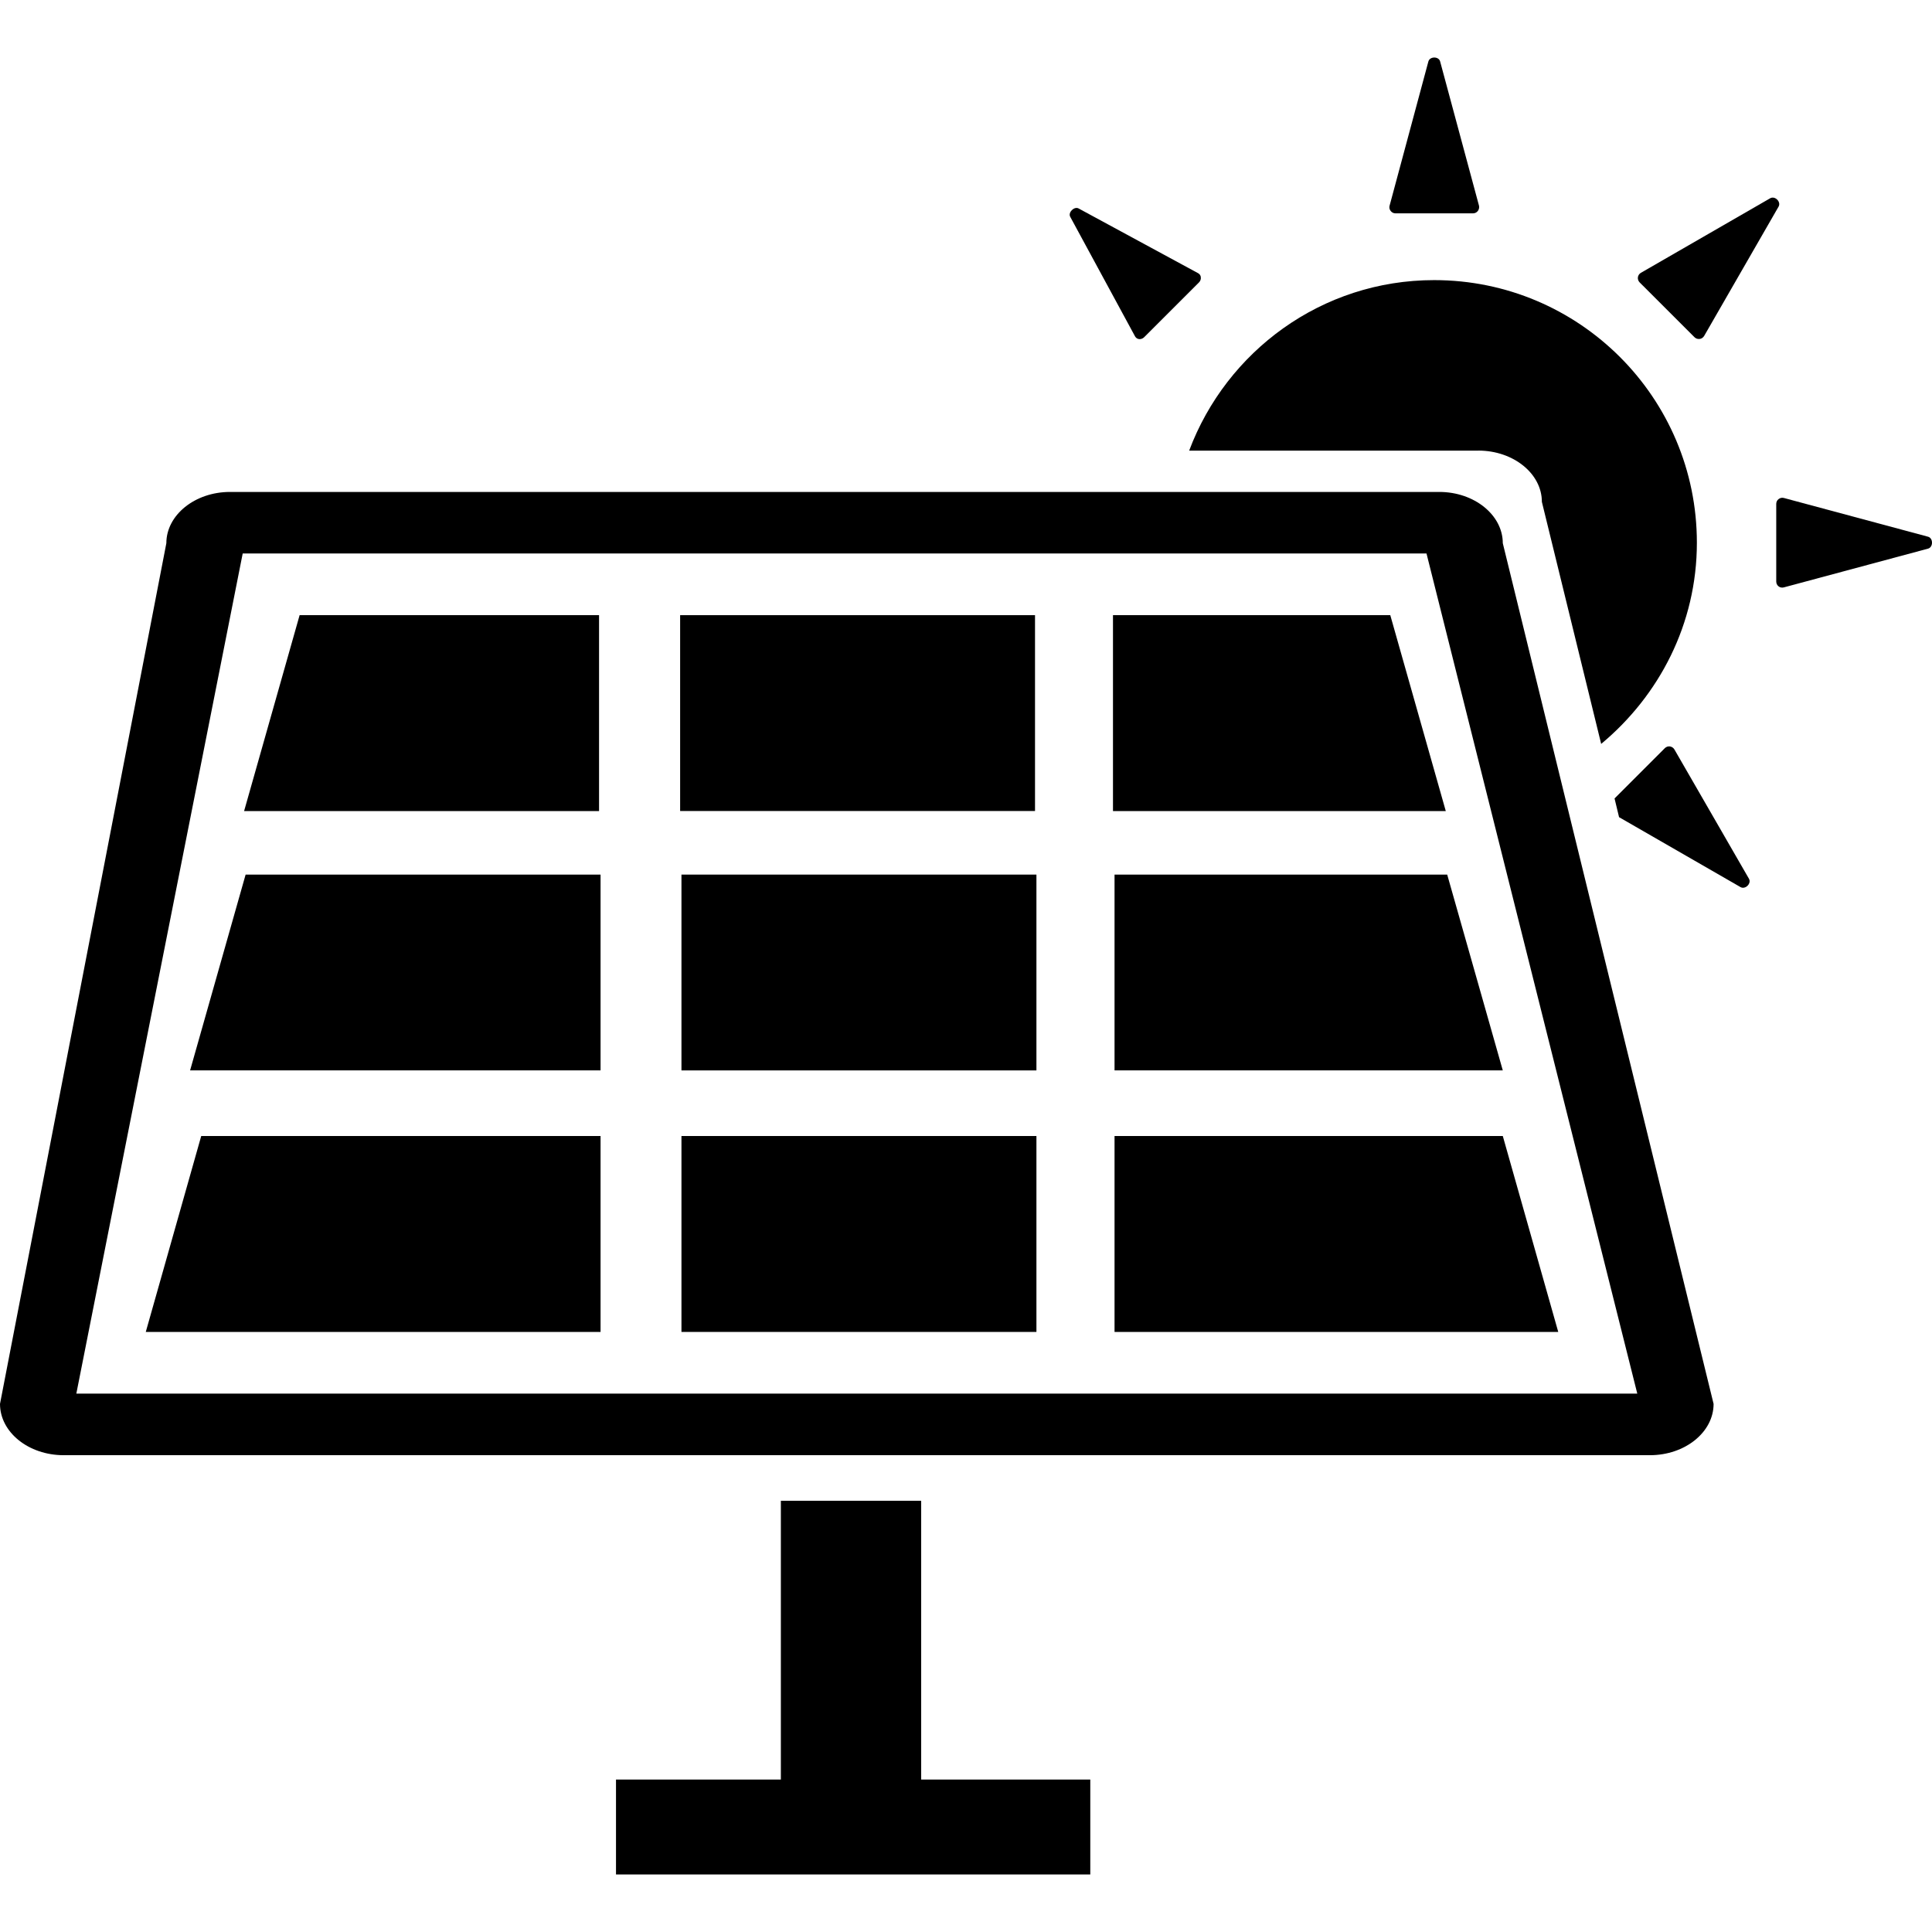
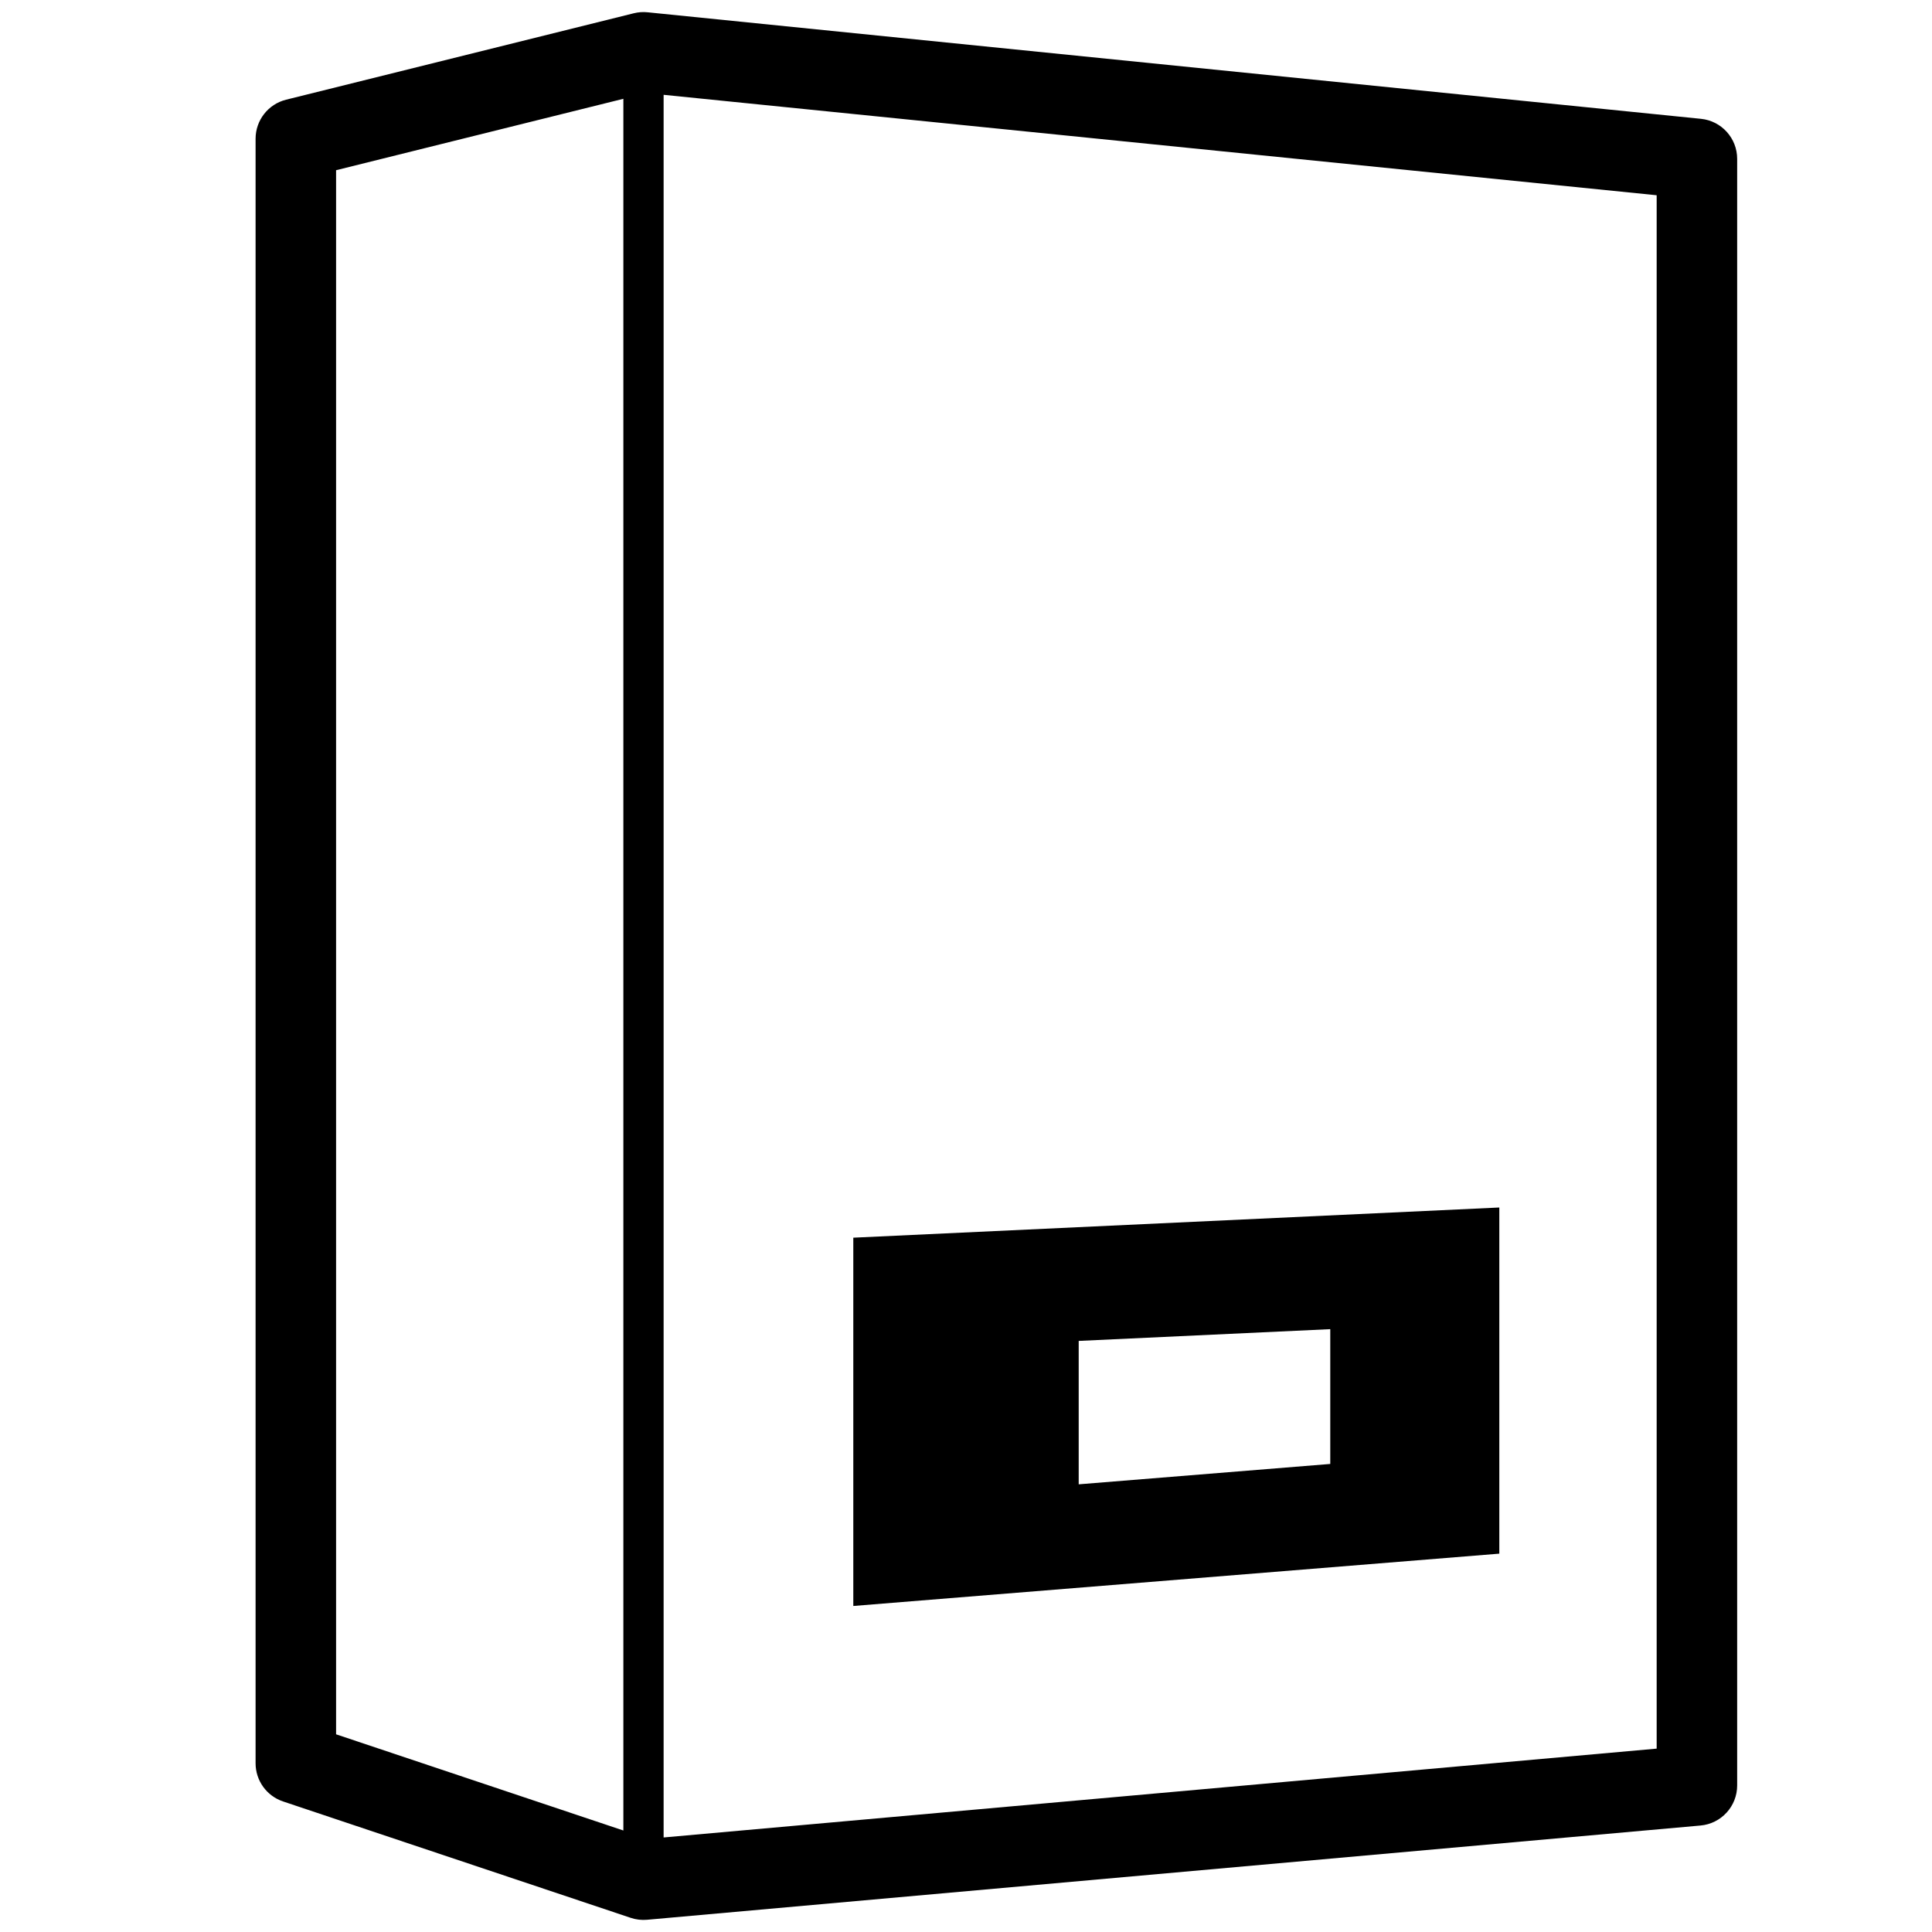
- <svg xmlns="http://www.w3.org/2000/svg" version="1.1" id="Capa_1" x="0px" y="0px" width="106.583px" height="106.583px" viewBox="0 0 106.583 106.583" style="enable-background:new 0 0 106.583 106.583;" xml:space="preserve">
-   <g>
-     <g>
-       <polygon points="61.4,33.937 61.4,44.745 79.76,44.745 76.698,33.937   " />
-       <polygon points="61.486,59.051 82.905,59.051 79.838,48.249 61.486,48.249   " />
-       <path d="M79.401,27.139H12.688c-1.934,0-3.511,1.273-3.511,2.828L0,77.449c0,1.561,1.572,2.83,3.511,2.83h5.314h4.603h65.575    h4.292h7.727c1.938,0,3.512-1.27,3.512-2.83L82.905,29.967C82.905,28.412,81.334,27.139,79.401,27.139z M4.211,76.883    l9.178-46.348h65.307l11.629,46.348H4.211z" />
-       <polygon points="33.048,33.937 16.529,33.937 13.466,44.745 33.048,44.745   " />
-       <rect x="37.521" y="33.937" width="19.578" height="10.804" />
-       <polygon points="10.487,59.051 33.131,59.051 33.131,48.249 13.55,48.249   " />
-       <rect x="37.594" y="48.249" width="19.583" height="10.803" />
-       <polygon points="8.042,73.479 33.131,73.479 33.131,62.671 11.101,62.671   " />
-       <rect x="37.594" y="62.671" width="19.583" height="10.808" />
-       <polygon points="61.486,62.671 61.486,73.479 85.964,73.479 82.905,62.671   " />
-       <polygon points="50.819,82.793 43.078,82.793 43.078,98.173 33.983,98.173 33.983,103.409 60.148,103.409 60.148,98.173     50.819,98.173   " />
-       <path d="M81.557,24.858c1.93,0,3.504,1.268,3.504,2.829l3.271,13.352c3.196-2.658,5.28-6.617,5.28-11.099    c0-8.001-6.484-14.487-14.492-14.487c-6.205,0-11.461,3.925-13.518,9.409h15.954V24.858z" />
-       <path d="M106.368,29.61l-7.953-2.137c-0.1-0.029-0.213-0.007-0.295,0.06c-0.085,0.063-0.13,0.161-0.13,0.269v4.276    c0,0.104,0.045,0.207,0.13,0.27c0.082,0.067,0.195,0.084,0.295,0.055l7.953-2.137C106.655,30.185,106.655,29.69,106.368,29.61z" />
-       <path d="M76.981,11.77h4.281c0.106,0,0.205-0.049,0.268-0.133c0.062-0.083,0.085-0.19,0.062-0.291l-2.143-7.952    c-0.075-0.294-0.571-0.294-0.65,0l-2.139,7.952c-0.03,0.101-0.007,0.21,0.059,0.291C76.78,11.721,76.882,11.77,76.981,11.77z" />
-       <path d="M93.48,18.603c0.075,0.074,0.178,0.11,0.284,0.096c0.099-0.01,0.194-0.073,0.249-0.166l4.106-7.134    c0.151-0.264-0.198-0.614-0.465-0.46l-7.129,4.111c-0.089,0.048-0.153,0.144-0.167,0.245c-0.014,0.104,0.023,0.21,0.096,0.284    L93.48,18.603z" />
-       <path d="M92.371,41.343c-0.051-0.087-0.144-0.15-0.243-0.164c-0.105-0.016-0.208,0.021-0.283,0.094l-2.775,2.775l0.249,1.033    l6.701,3.858c0.264,0.15,0.616-0.2,0.465-0.462L92.371,41.343z" />
-       <path d="M62.848,18.708c0.096,0.007,0.201-0.032,0.273-0.106l3.025-3.023c0.071-0.074,0.113-0.176,0.099-0.277    c0-0.097-0.062-0.181-0.144-0.228L59.504,11.5c-0.239-0.13-0.596,0.217-0.462,0.462l3.576,6.596    C62.67,18.649,62.749,18.698,62.848,18.708z" />
-     </g>
-   </g>
-   <g>
- </g>
-   <g>
- </g>
-   <g>
- </g>
-   <g>
- </g>
-   <g>
- </g>
-   <g>
- </g>
-   <g>
- </g>
-   <g>
- </g>
-   <g>
- </g>
-   <g>
- </g>
-   <g>
- </g>
-   <g>
- </g>
-   <g>
- </g>
-   <g>
- </g>
-   <g>
- </g>
+ <svg xmlns="http://www.w3.org/2000/svg" height="960" viewBox="0 0 960 960" width="960">
+   <path d="m314.925 6.591c2.234-.555 4.547-.721 6.837-.489l523.439 52.941c10.214 1.033 17.987 9.632 17.987 19.898v808.231c0 10.355-7.904 18.998-18.218 19.92l-523.439 46.828c-2.747.246-5.516-.079-8.131-.955l-172.75-57.834c-8.154-2.73-13.651-10.366-13.651-18.965v-807.226c0-9.187 6.259-17.193 15.175-19.409zm14.824 40.522v865.912l493.44-44.144v-771.861zm-20 1.981-142.749 35.484v777.193l142.749 47.789zm435.251 550.906v172l-321 26v-183zm-84 60.449-125 5.841v71.262l125-10.125z" />
</svg>
